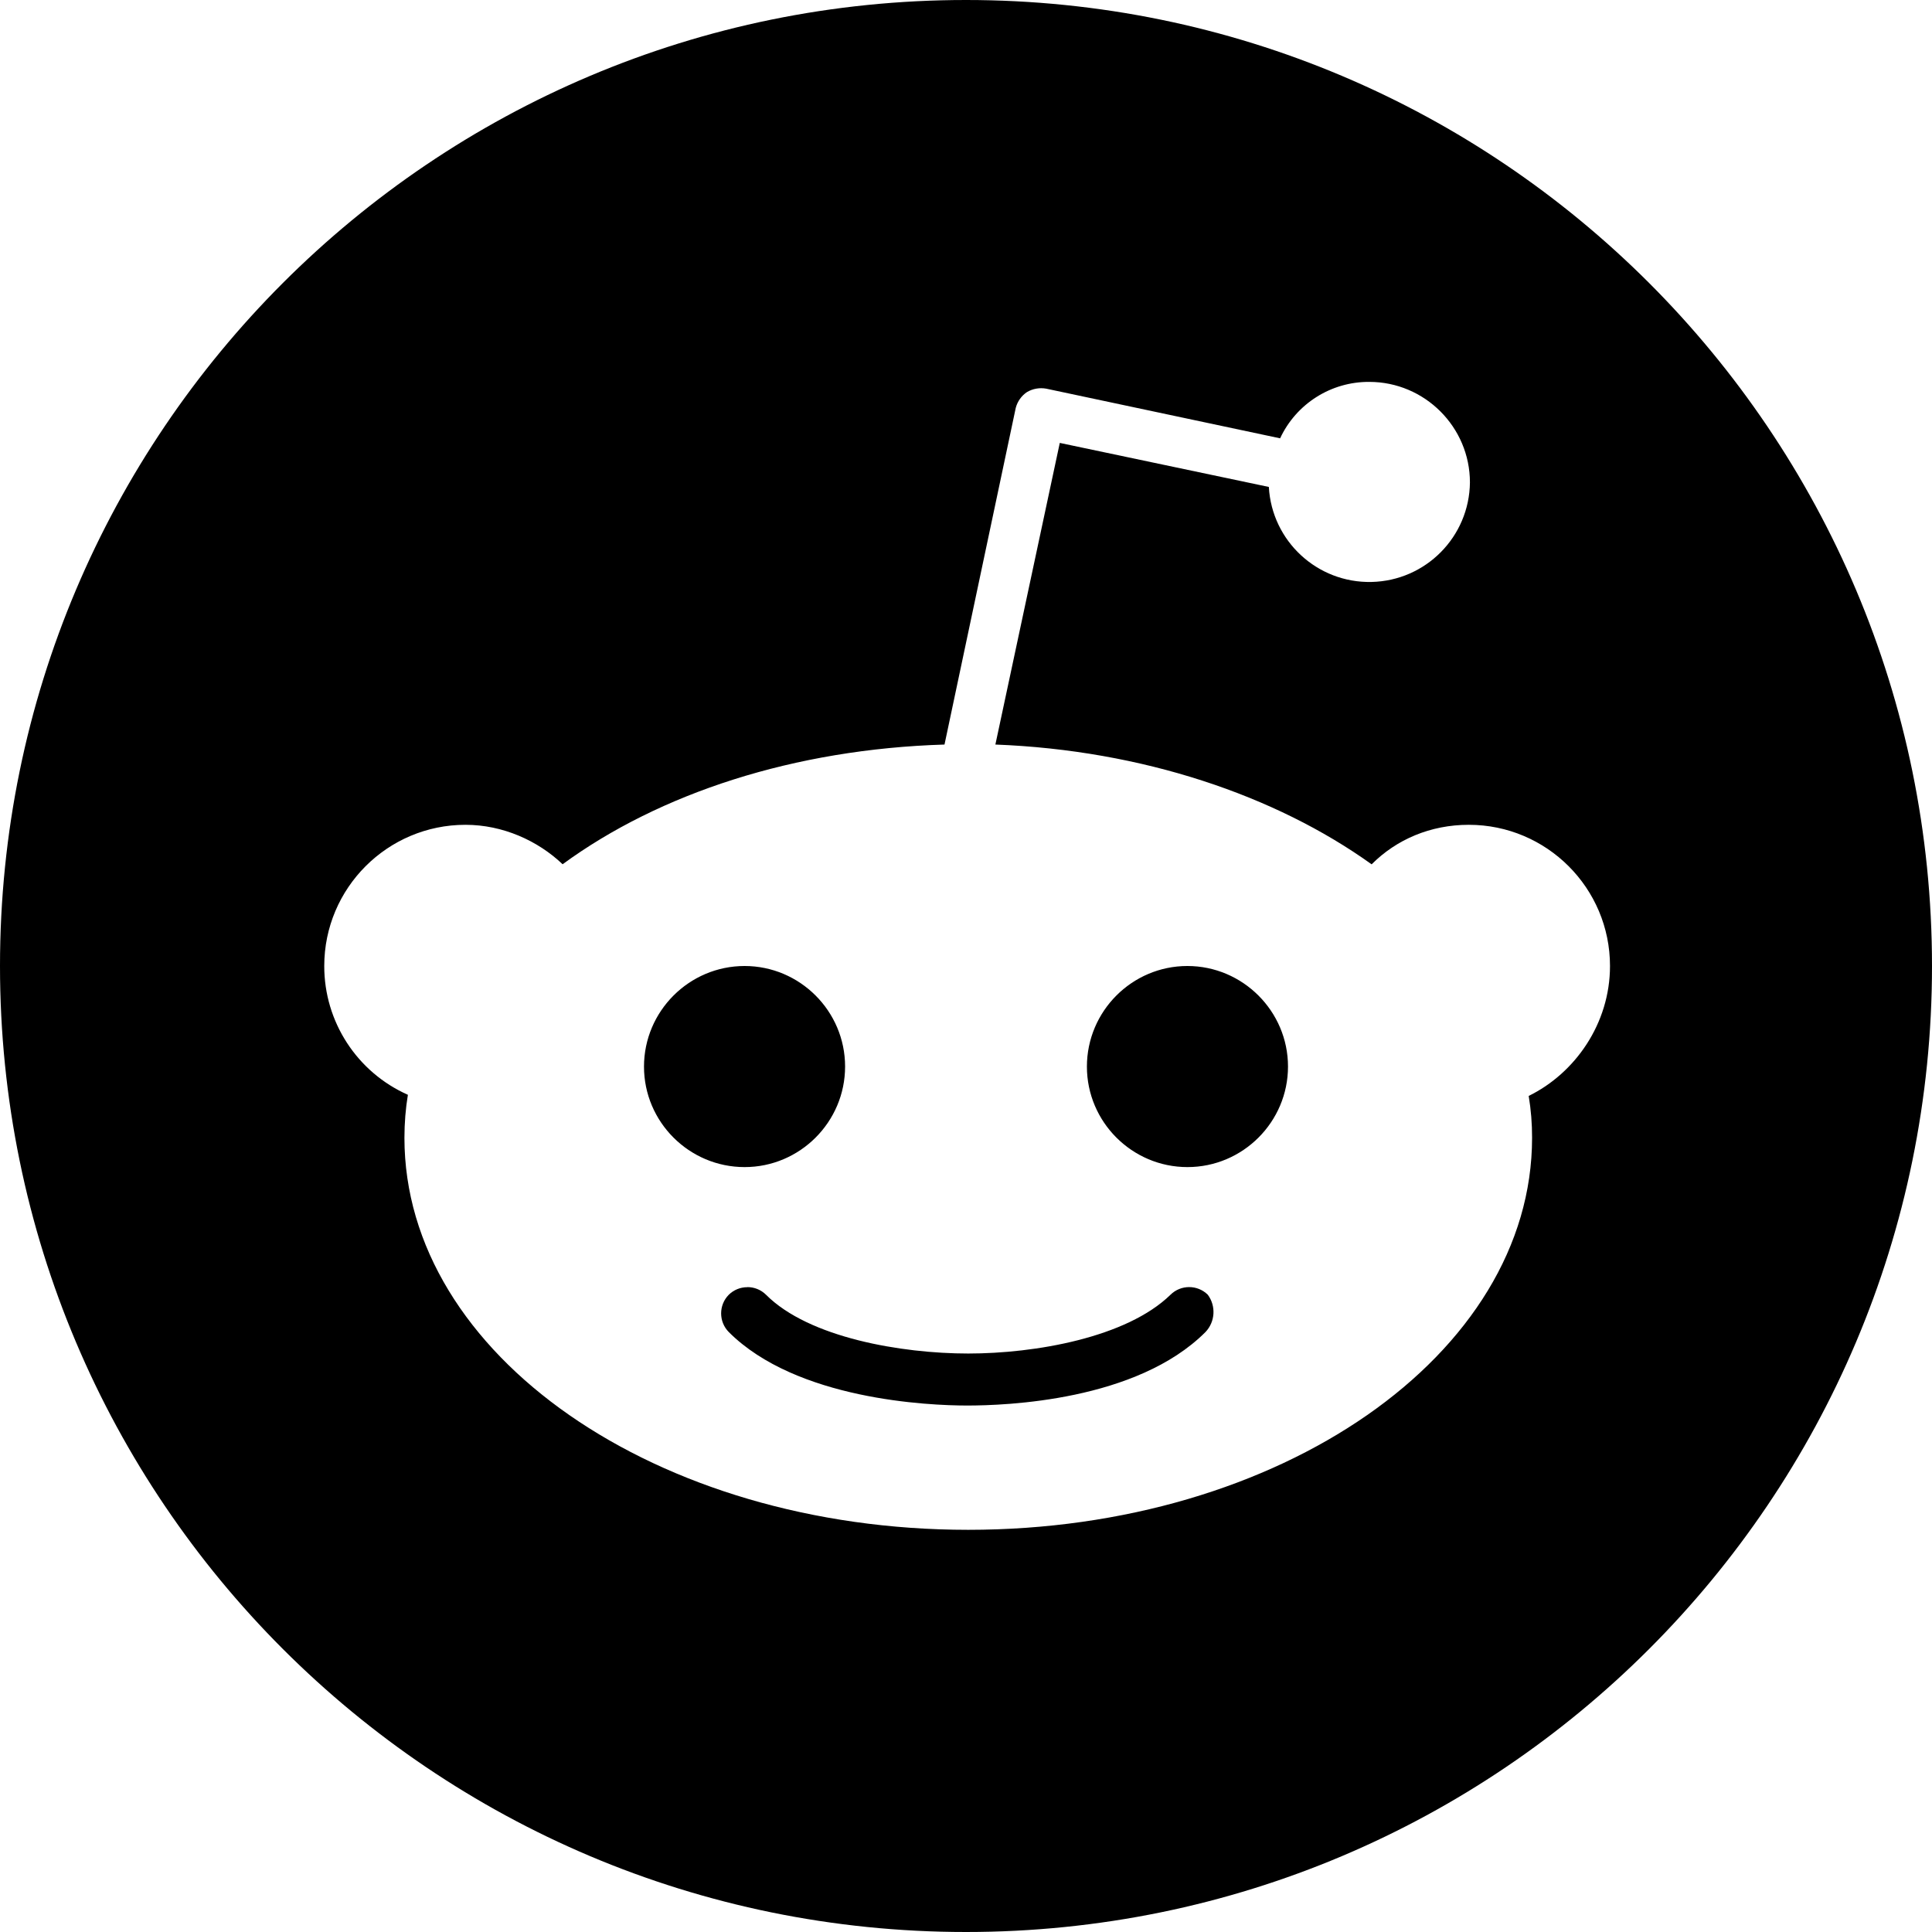
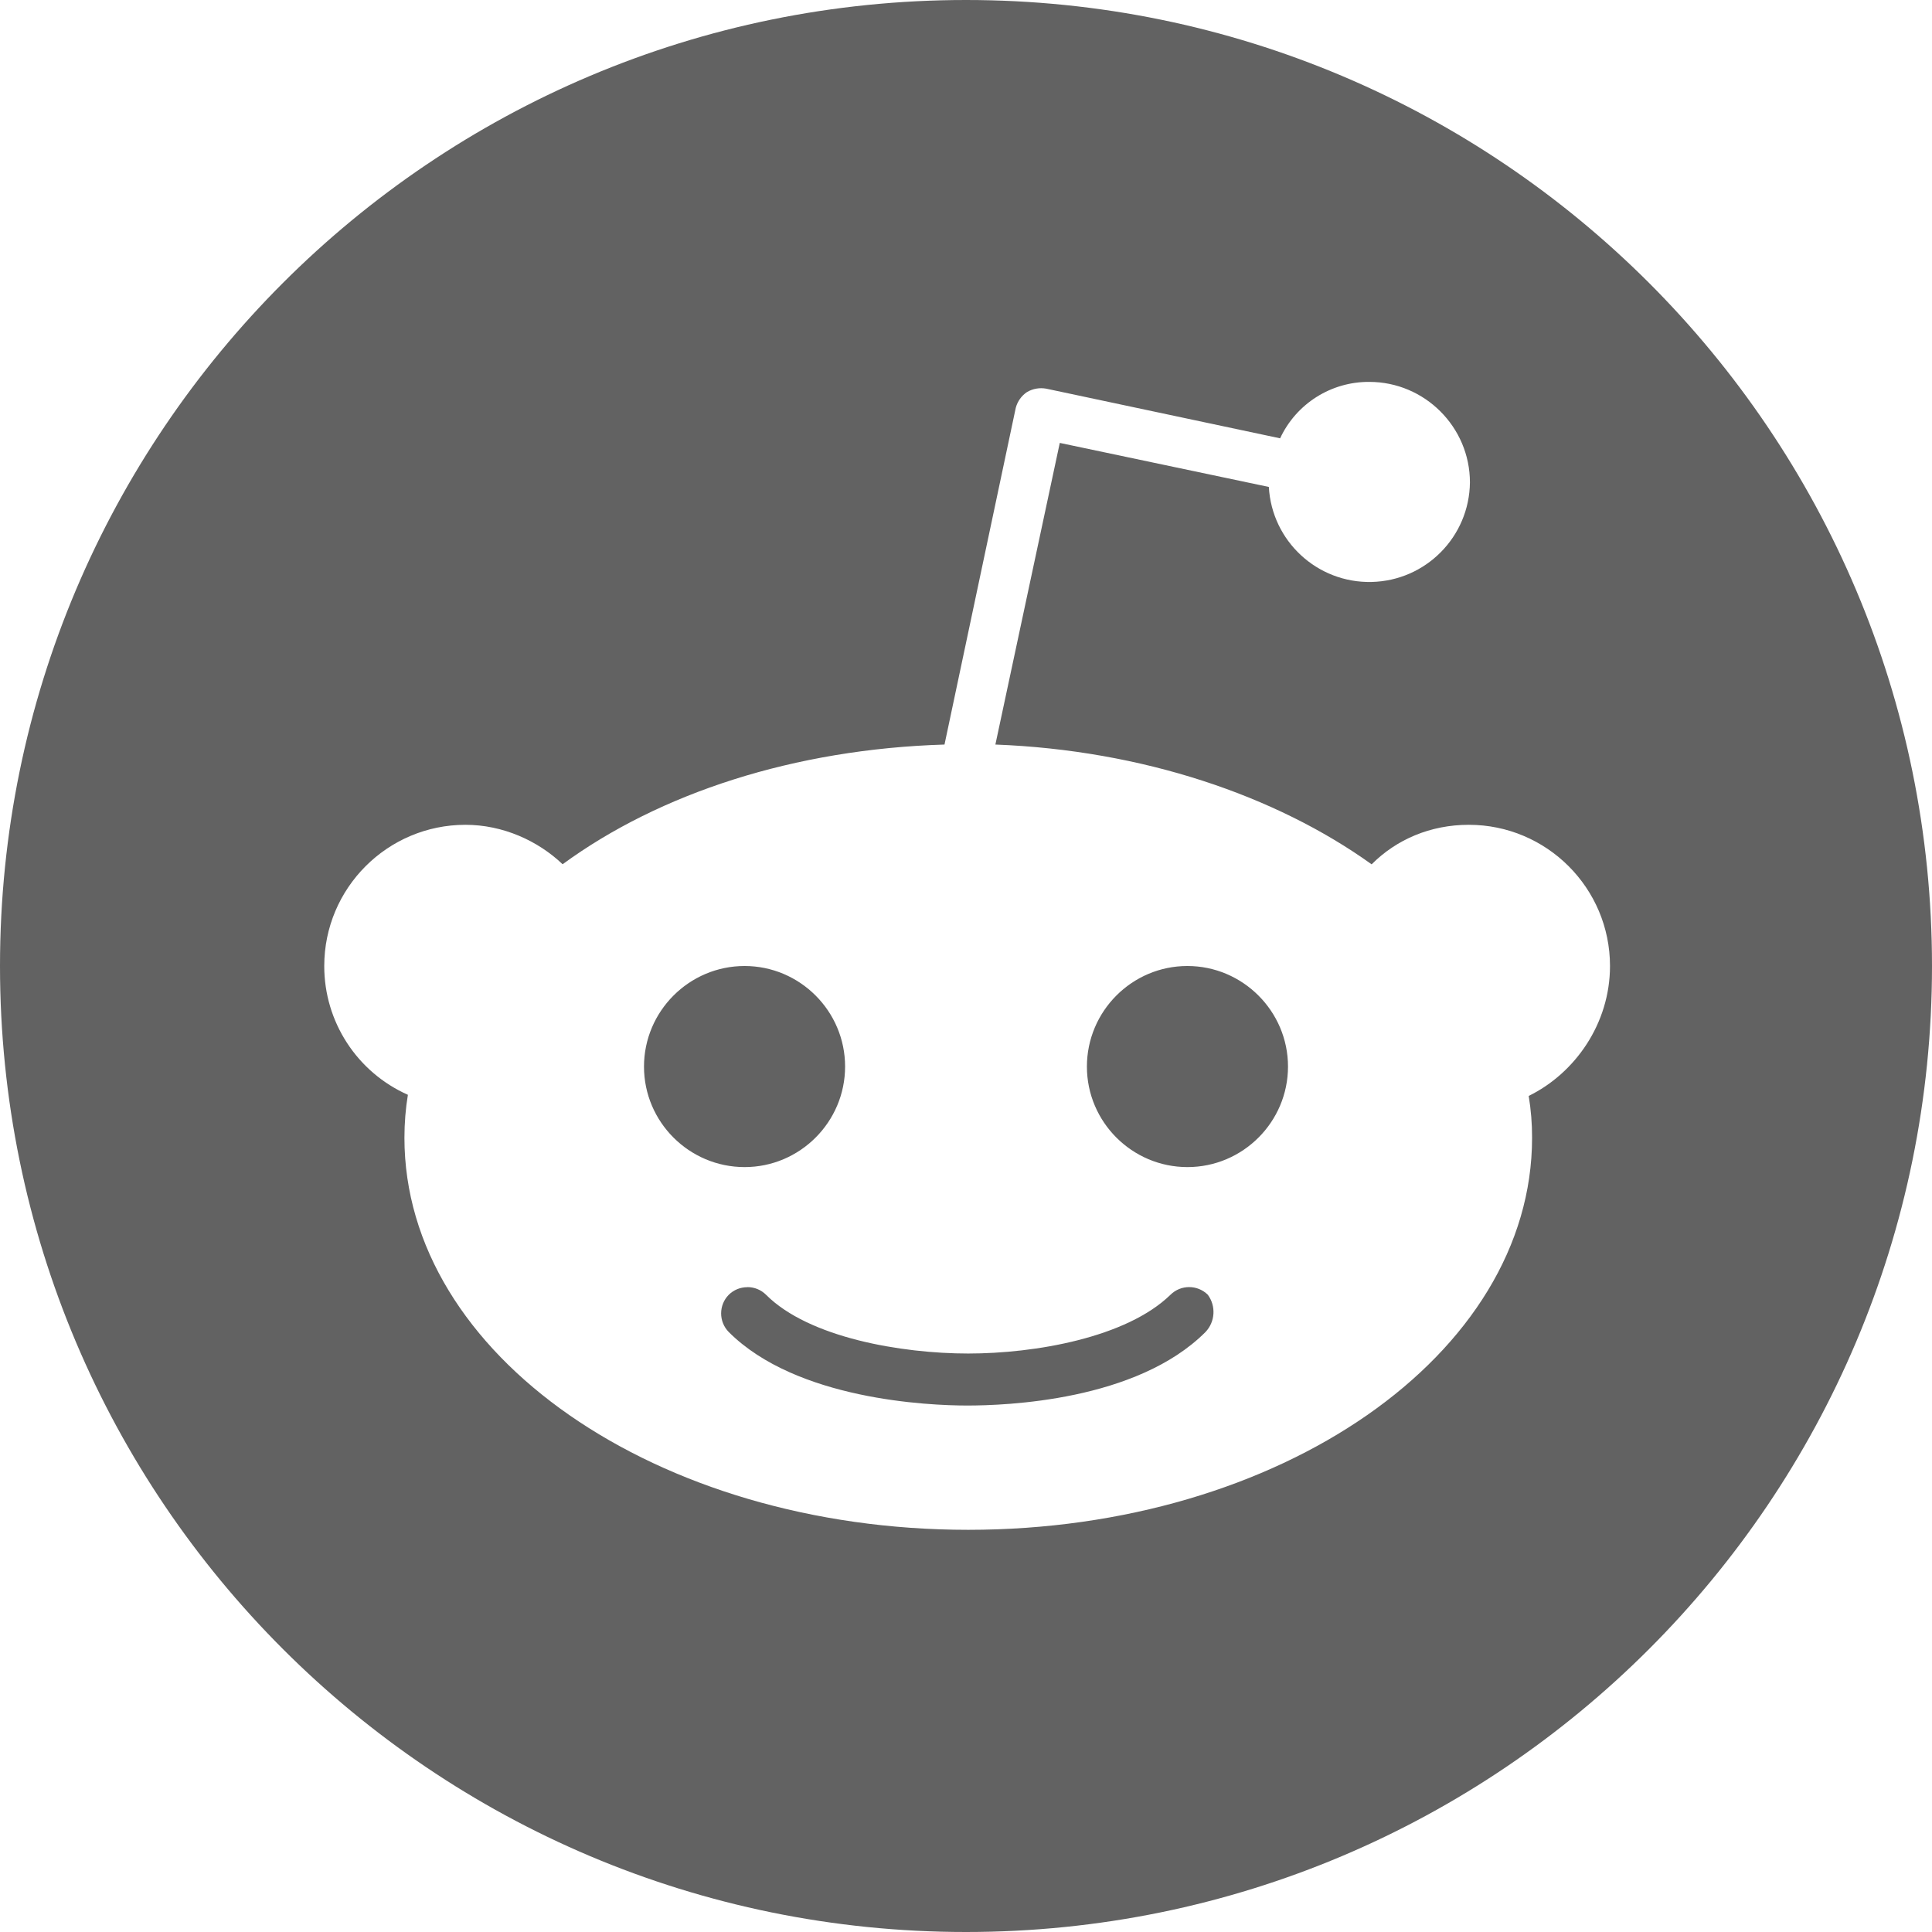
- <svg xmlns="http://www.w3.org/2000/svg" role="img" viewBox="0 0 24 24">
-   <path d="M12 0A12 12 0 0 0 0 12a12 12 0 0 0 12 12 12 12 0 0 0 12-12A12 12 0 0 0 12 0zm5.01 4.744c.688 0 1.25.561 1.25 1.249a1.25 1.25 0 0 1-2.498.056l-2.597-.547-.8 3.747c1.824.07 3.48.632 4.674 1.488.308-.309.73-.491 1.207-.491.968 0 1.754.786 1.754 1.754 0 .716-.435 1.333-1.01 1.614a3.111 3.111 0 0 1 .042.52c0 2.694-3.13 4.87-7.004 4.87-3.874 0-7.004-2.176-7.004-4.87 0-.183.015-.366.043-.534A1.748 1.748 0 0 1 4.028 12c0-.968.786-1.754 1.754-1.754.463 0 .898.196 1.207.49 1.207-.883 2.878-1.43 4.744-1.487l.885-4.182a.342.342 0 0 1 .14-.197.35.35 0 0 1 .238-.042l2.906.617a1.214 1.214 0 0 1 1.108-.701zM9.25 12C8.561 12 8 12.562 8 13.25c0 .687.561 1.248 1.25 1.248.687 0 1.248-.561 1.248-1.249 0-.688-.561-1.249-1.249-1.249zm5.5 0c-.687 0-1.248.561-1.248 1.25 0 .687.561 1.248 1.249 1.248.688 0 1.249-.561 1.249-1.249 0-.687-.562-1.249-1.25-1.249zm-5.466 3.99a.327.327 0 0 0-.231.094.33.33 0 0 0 0 .463c.842.842 2.484.913 2.961.913.477 0 2.105-.056 2.961-.913a.361.361 0 0 0 .029-.463.33.33 0 0 0-.464 0c-.547.533-1.684.73-2.512.73-.828 0-1.979-.196-2.512-.73a.326.326 0 0 0-.232-.095z" />
+ <svg xmlns="http://www.w3.org/2000/svg" role="img" viewBox="0 0 24 24" version="1.1" id="svg6">
+   <defs id="defs10" />
+   <path d="M12 0A12 12 0 0 0 0 12a12 12 0 0 0 12 12 12 12 0 0 0 12-12A12 12 0 0 0 12 0zm5.01 4.744c.688 0 1.25.561 1.25 1.249a1.25 1.25 0 0 1-2.498.056l-2.597-.547-.8 3.747c1.824.07 3.48.632 4.674 1.488.308-.309.73-.491 1.207-.491.968 0 1.754.786 1.754 1.754 0 .716-.435 1.333-1.01 1.614a3.111 3.111 0 0 1 .042.52c0 2.694-3.13 4.87-7.004 4.87-3.874 0-7.004-2.176-7.004-4.87 0-.183.015-.366.043-.534A1.748 1.748 0 0 1 4.028 12c0-.968.786-1.754 1.754-1.754.463 0 .898.196 1.207.49 1.207-.883 2.878-1.43 4.744-1.487l.885-4.182a.342.342 0 0 1 .14-.197.35.35 0 0 1 .238-.042l2.906.617a1.214 1.214 0 0 1 1.108-.701zM9.25 12C8.561 12 8 12.562 8 13.25c0 .687.561 1.248 1.25 1.248.687 0 1.248-.561 1.248-1.249 0-.688-.561-1.249-1.249-1.249zm5.5 0c-.687 0-1.248.561-1.248 1.25 0 .687.561 1.248 1.249 1.248.688 0 1.249-.561 1.249-1.249 0-.687-.562-1.249-1.25-1.249zm-5.466 3.99a.327.327 0 0 0-.231.094.33.33 0 0 0 0 .463c.842.842 2.484.913 2.961.913.477 0 2.105-.056 2.961-.913a.361.361 0 0 0 .029-.463.33.33 0 0 0-.464 0c-.547.533-1.684.73-2.512.73-.828 0-1.979-.196-2.512-.73a.326.326 0 0 0-.232-.095z" id="path4" style="fill:#626262;fill-opacity:1" />
</svg>
